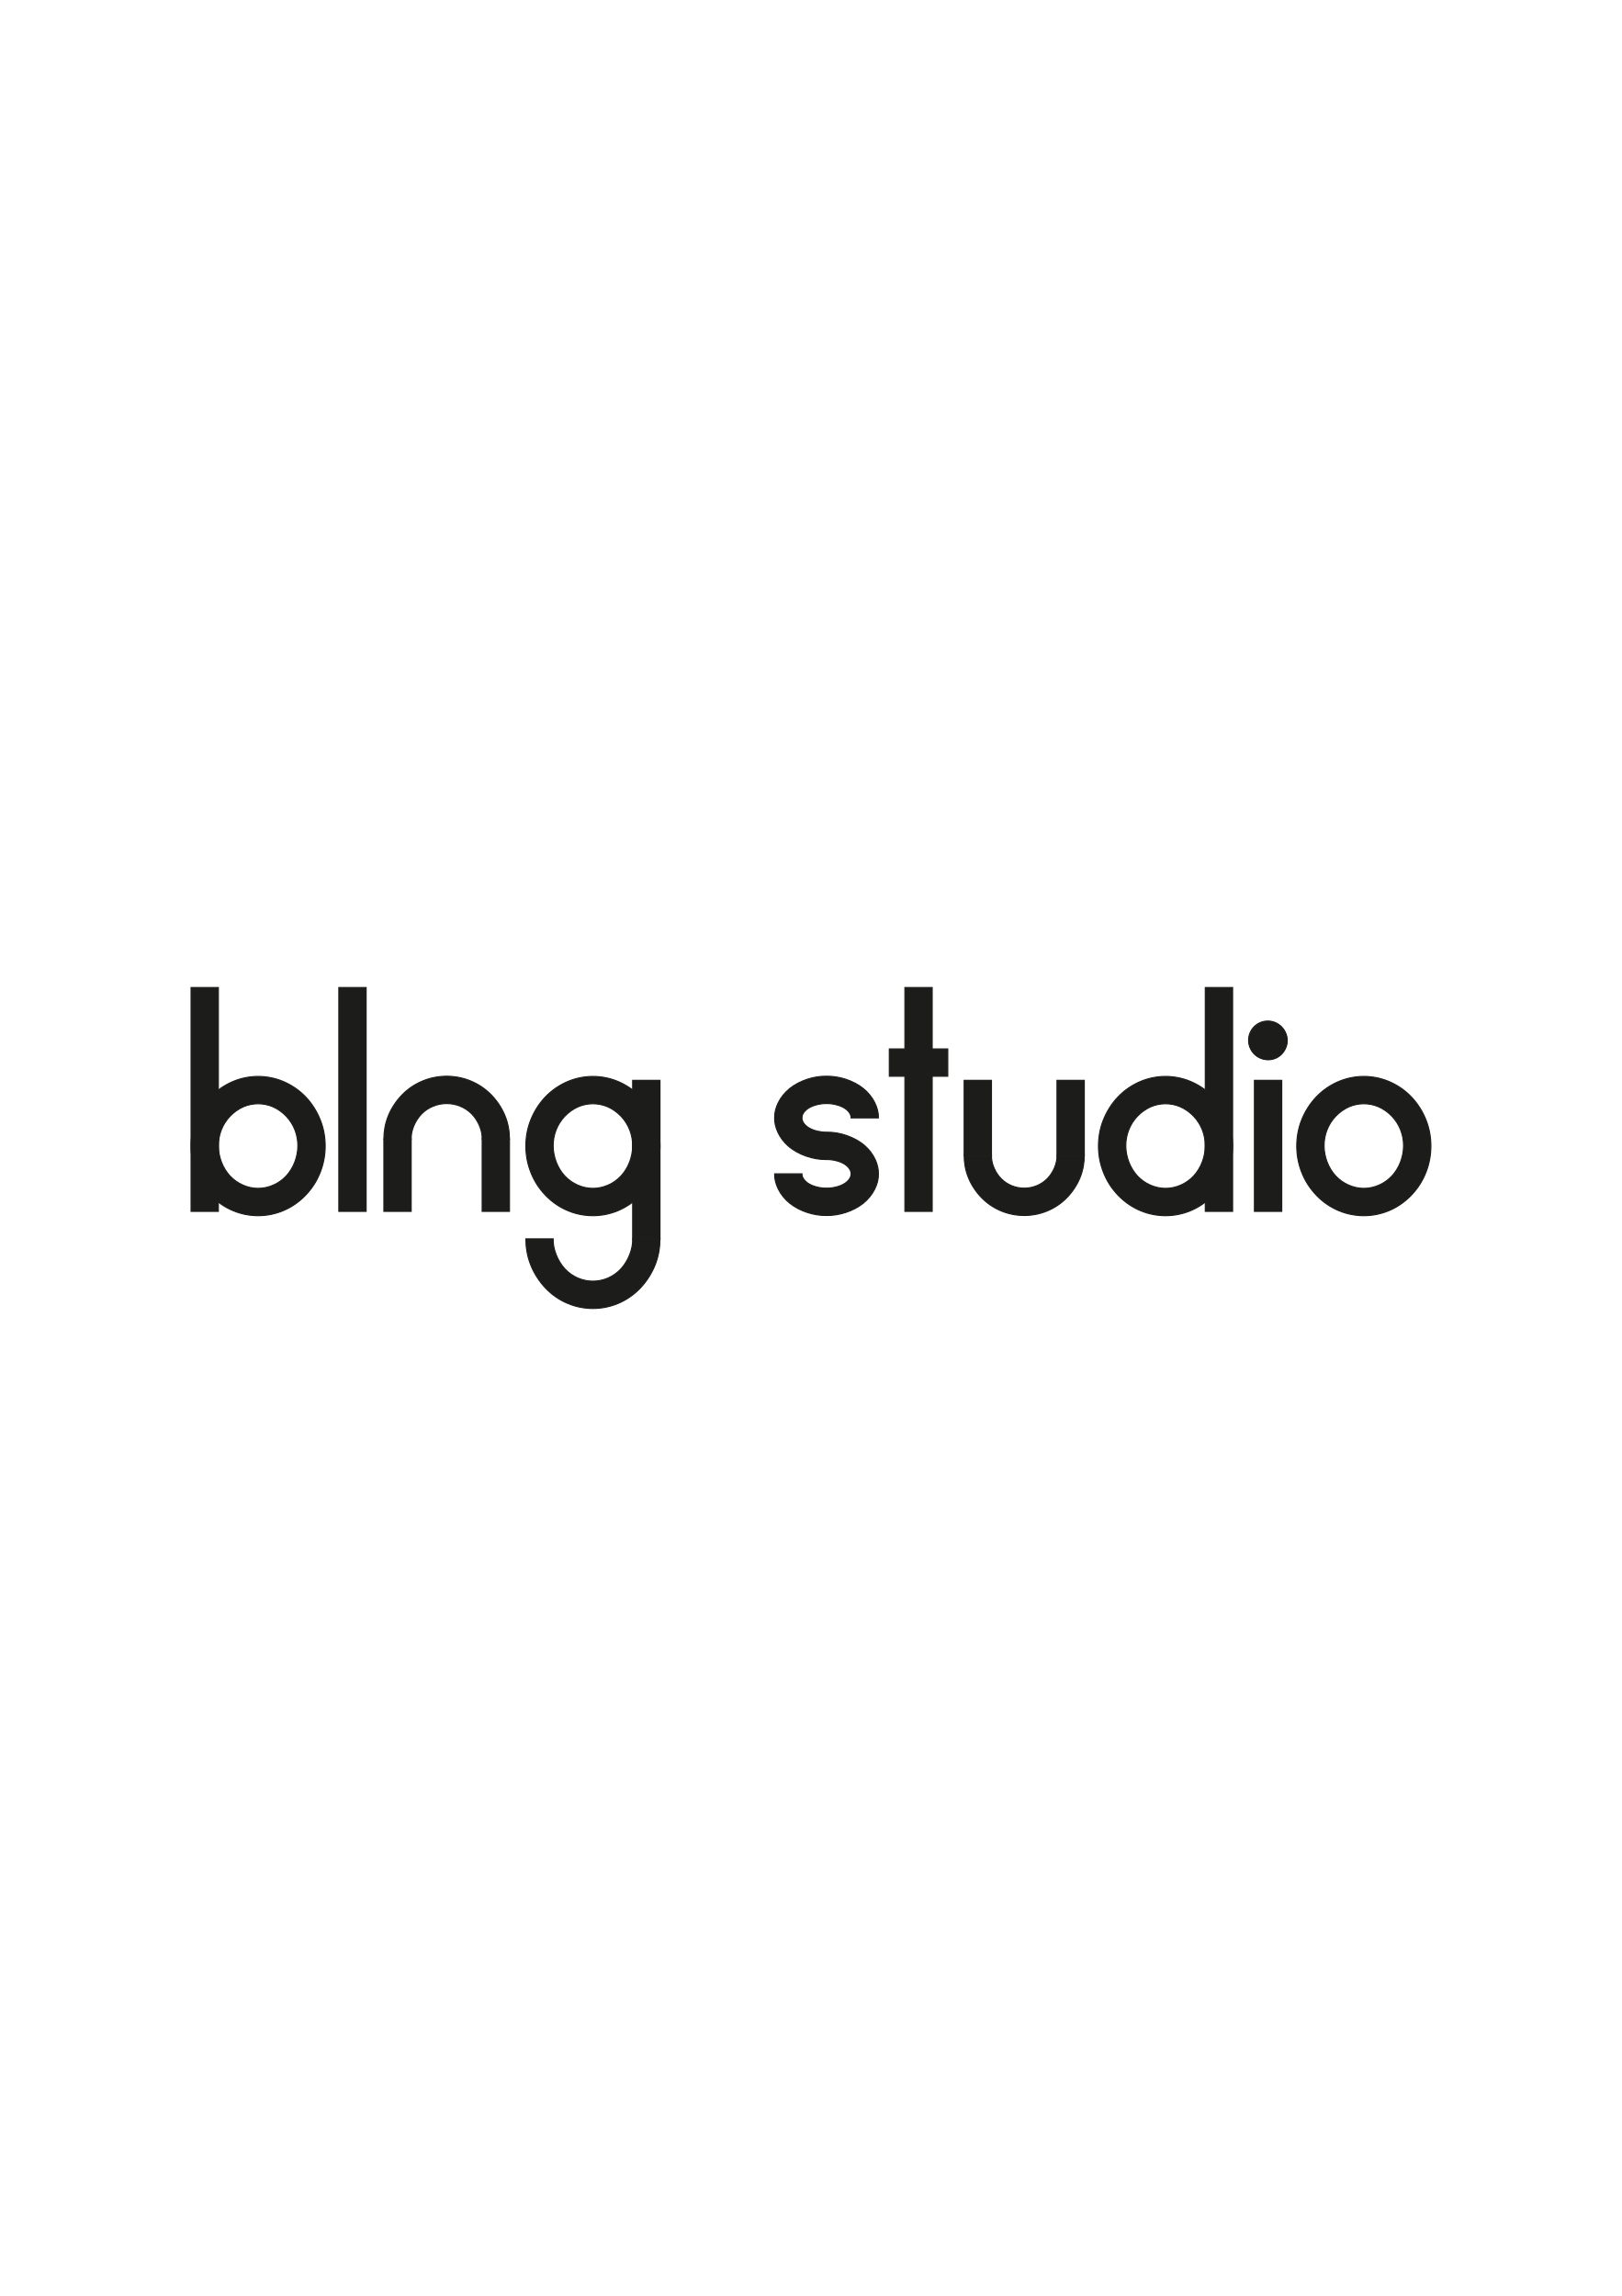
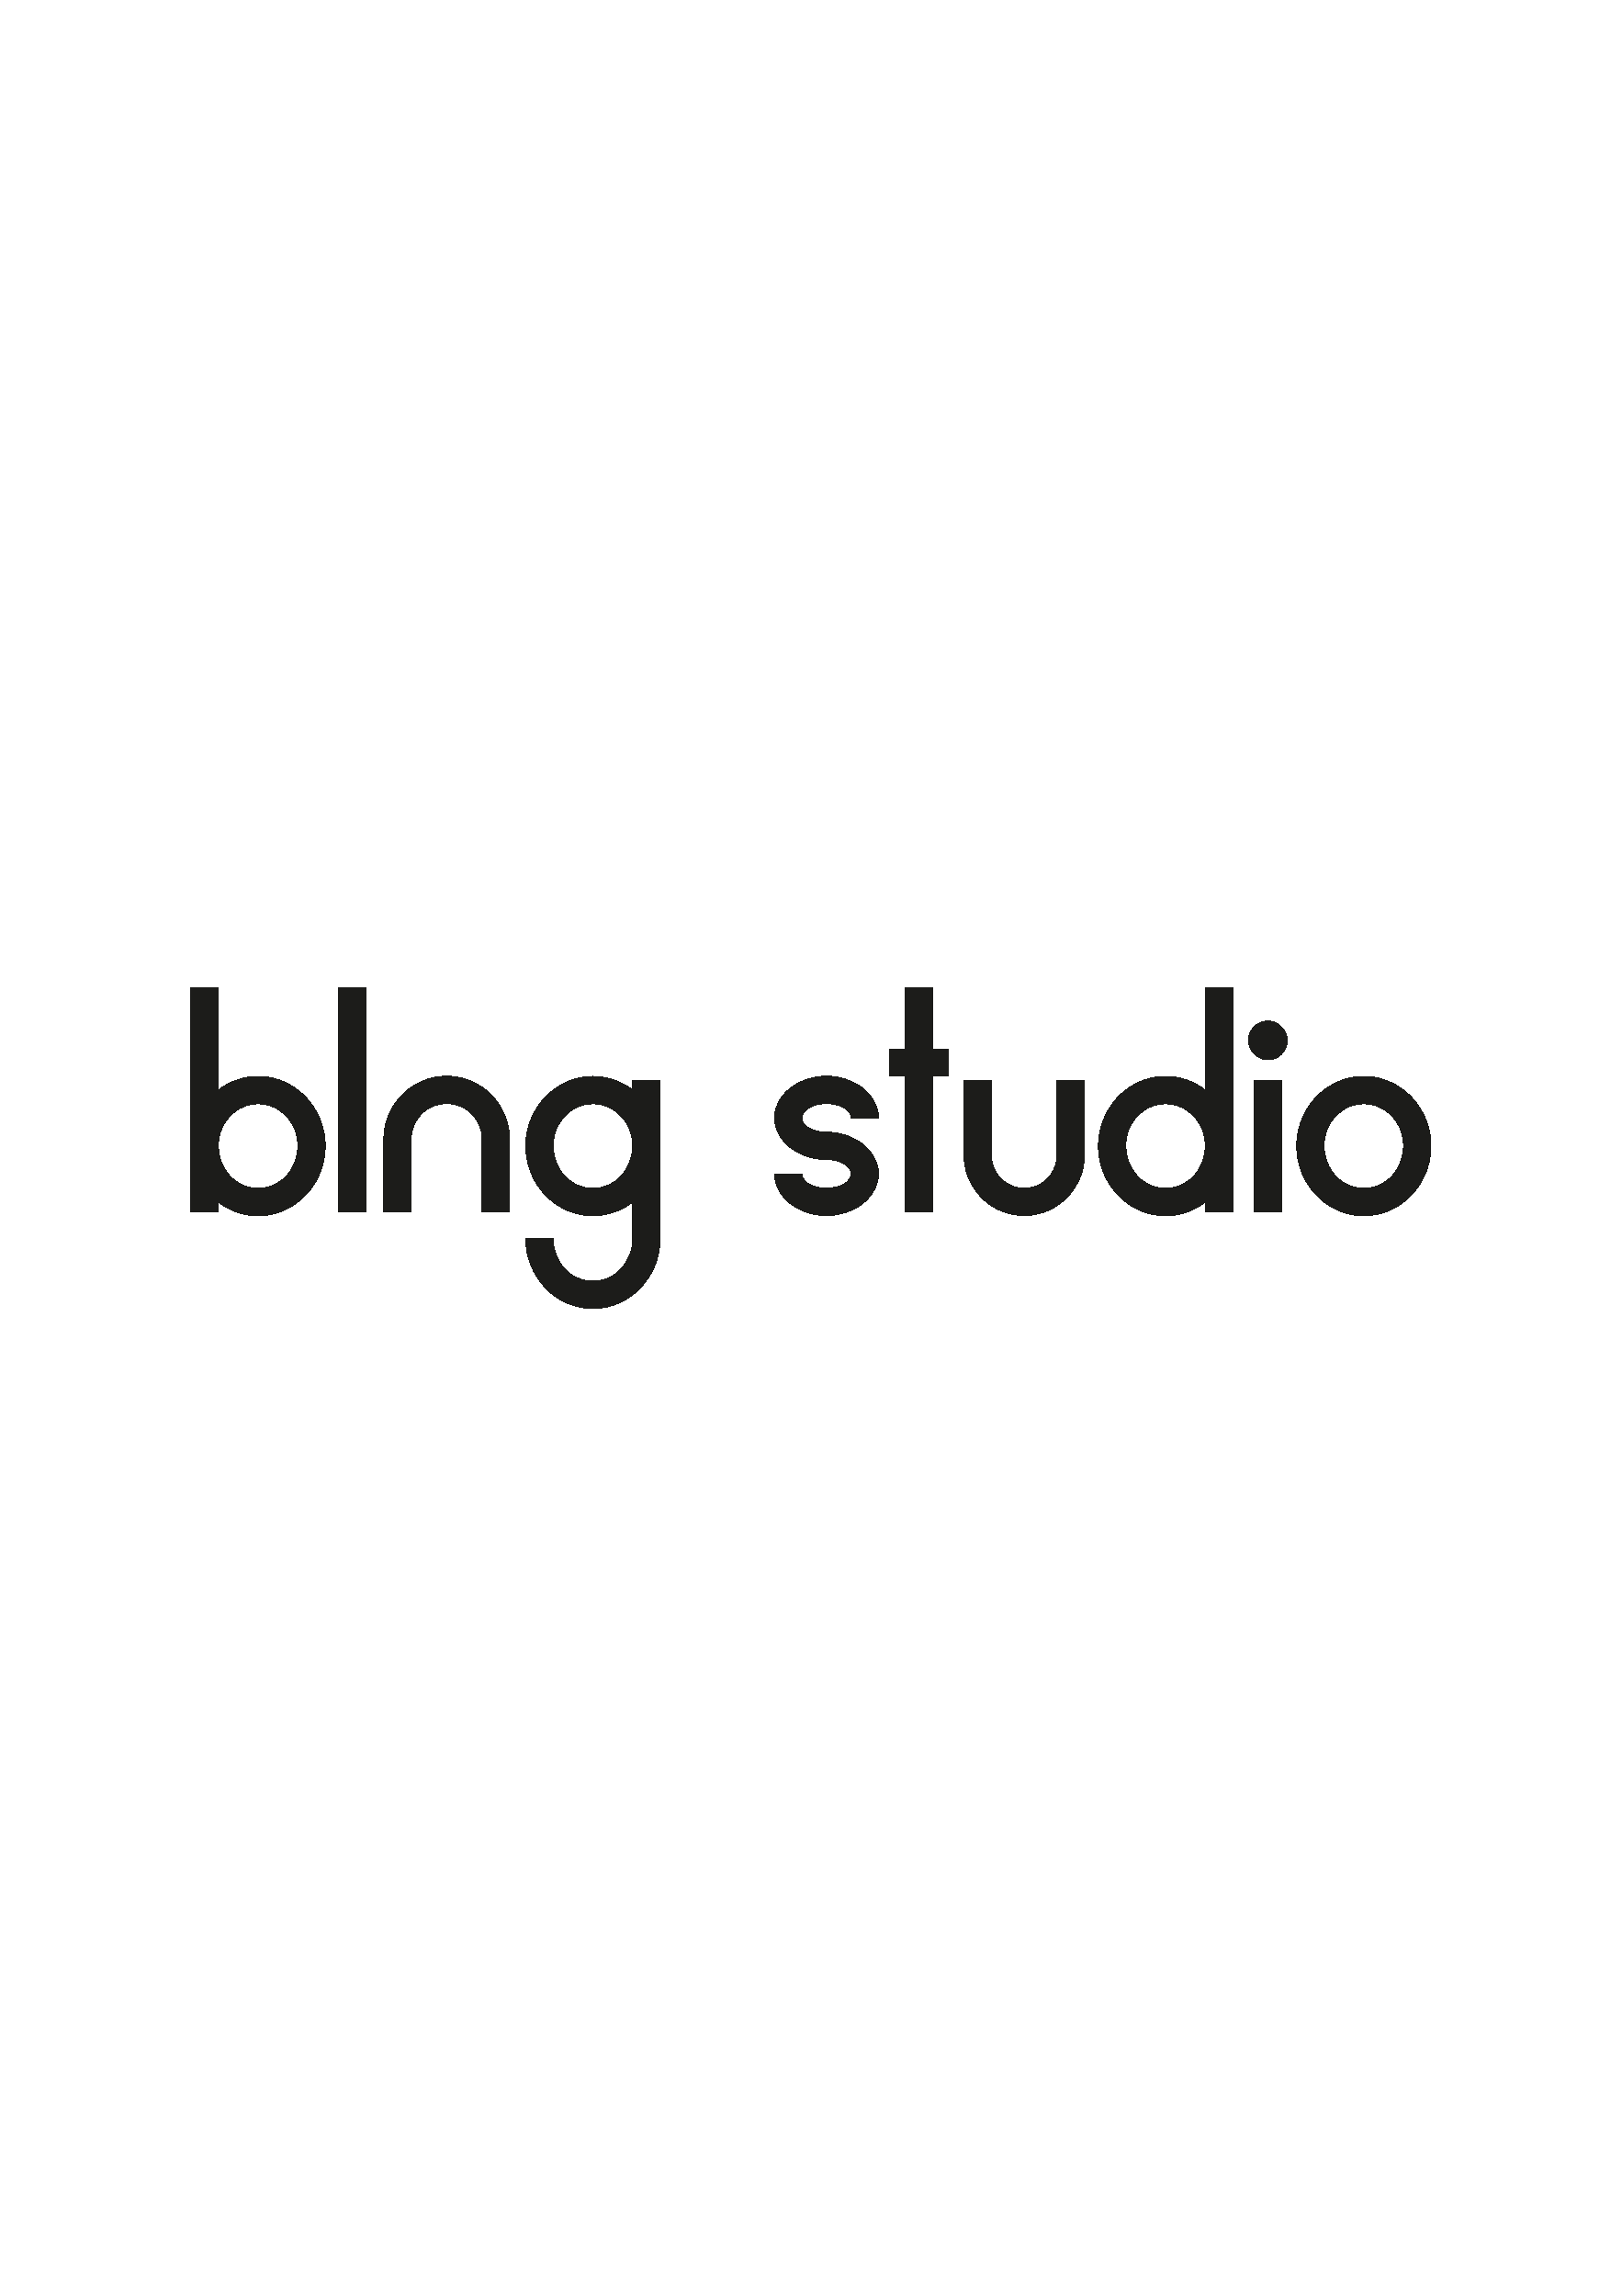
- <svg xmlns="http://www.w3.org/2000/svg" version="1.1" width="1684pt" height="2384pt" viewBox="0 0 1683.6 2383.92" id="svg44">
-   <defs id="defs1" />
+ <svg xmlns="http://www.w3.org/2000/svg" version="1.1" width="1684pt" height="2384pt" viewBox="0 0 1683.6 2383.92" id="svg44" shape-rendering="crispEdges">
+   <defs id="defs1">
+     <style>
+       svg { shape-rendering: crispEdges; transform: translateZ(0); }
+       g, path, circle { shape-rendering: crispEdges; }
+       path[fill="#1c1c1a"] { stroke: #1c1c1a; stroke-width: 1; paint-order: stroke fill; }
+     </style>
+   </defs>
  <g id="letter-l" style="stroke:#1c1c1a;stroke-opacity:1;stroke-width:1.125;stroke-dasharray:none">
    <g id="g47" style="stroke:#1c1c1a;stroke-opacity:1;stroke-width:1.125;stroke-dasharray:none">
      <path d="m 351.613,1257.772 c 9.449,0 18.898,0 28.346,0 0,-77.48 0,-154.961 0,-232.441 -9.449,0 -18.898,0 -28.346,0 0,77.48 0,154.961 0,232.441 z" stroke="#000000" stroke-width="0" fill="#1c1c1a" fill-opacity="1" id="path25" style="stroke:#1c1c1a;stroke-opacity:1;stroke-width:1.125;stroke-dasharray:none" />
    </g>
  </g>
  <g id="letter-g" style="stroke:#1c1c1a;stroke-opacity:1;stroke-width:1.125;stroke-dasharray:none">
    <g id="g51" style="stroke:#1c1c1a;stroke-opacity:1;stroke-width:1.125;stroke-dasharray:none">
      <path d="m 615.412,1117.661 c -8.188,-0.013 -17.063,1.548 -25.628,5.076 -8.565,3.529 -16.819,9.026 -23.604,16.098 -6.785,7.071 -12.101,15.717 -15.505,24.506 -3.404,8.789 -4.896,17.721 -4.89,26.607 0.006,8.887 1.512,17.728 4.87,26.547 1.679,4.41 3.822,8.814 6.476,13.006 2.654,4.193 5.819,8.174 9.235,11.704 13.665,14.12 31.351,21.023 49.038,21.023 17.687,0 35.374,-6.906 49.04,-21.027 3.417,-3.53 6.582,-7.512 9.236,-11.705 2.654,-4.193 4.798,-8.597 6.478,-13.007 3.36,-8.82 4.866,-17.661 4.873,-26.548 0.007,-8.887 -1.484,-17.819 -4.887,-26.607 -3.403,-8.789 -8.718,-17.433 -15.503,-24.504 -6.784,-7.071 -15.038,-12.567 -23.602,-16.095 -8.565,-3.528 -17.44,-5.088 -25.628,-5.074 z m 0,28.346 c 4.863,0.017 10.097,0.888 15.193,3.084 5.096,2.196 10.054,5.717 14.051,9.923 7.994,8.413 12.145,19.567 12.028,30.927 -0.117,11.359 -4.501,22.924 -12.092,31.069 -7.591,8.145 -18.39,12.87 -29.188,12.871 -10.798,10e-4 -21.596,-4.723 -29.186,-12.866 -7.59,-8.144 -11.972,-19.708 -12.087,-31.067 -0.115,-11.36 4.038,-22.515 12.033,-30.929 3.998,-4.207 8.956,-7.729 14.053,-9.926 5.096,-2.197 10.331,-3.069 15.194,-3.086 z" stroke="#000000" stroke-width="0" fill="#1c1c1a" fill-opacity="1" id="path29" style="stroke:#1c1c1a;stroke-opacity:1;stroke-width:1.125;stroke-dasharray:none" />
      <path d="m 656.685,1286.298 c 9.449,0 18.898,0 28.346,0 0,-54.863 0,-109.726 0,-164.589 -9.449,0 -18.898,0 -28.346,0 0,54.863 0,109.726 0,164.589 z" stroke="#000000" stroke-width="0" fill="#1c1c1a" fill-opacity="1" id="path31" style="stroke:#1c1c1a;stroke-opacity:1;stroke-width:1.125;stroke-dasharray:none" />
      <path d="m 656.685,1286.298 c 0.377,10.22 -4.36,22.641 -12.092,31.072 -7.732,8.431 -18.46,12.871 -29.188,12.872 -10.727,9e-4 -21.453,-4.437 -29.184,-12.865 -7.731,-8.428 -12.467,-20.847 -12.089,-31.065 -9.449,0 -18.898,0 -28.347,0 0.024,8.521 1.415,17.674 4.888,26.606 3.473,8.932 9.029,17.645 15.705,24.631 13.353,13.972 31.189,21.04 49.026,21.039 17.837,-9e-4 35.675,-7.071 49.03,-21.047 6.677,-6.987 12.234,-15.701 15.708,-24.635 3.474,-8.934 4.865,-18.088 4.89,-26.609 -9.449,0 -18.898,0 -28.347,0 z" stroke="#000000" stroke-width="0" fill="#1c1c1a" fill-opacity="1" id="path32" style="stroke:#1c1c1a;stroke-opacity:1;stroke-width:1.125;stroke-dasharray:none" />
    </g>
  </g>
  <g id="letter-i" style="stroke:#1c1c1a;stroke-opacity:1;stroke-width:1.125;stroke-dasharray:none">
    <circle cx="1316" cy="1080" r="19.84" stroke="#1c1c1a" stroke-width="0.24" fill="none" id="circle19" style="stroke:#1c1c1a;stroke-opacity:1;stroke-width:1.125;stroke-dasharray:none" />
    <g id="g61" style="stroke:#1c1c1a;stroke-opacity:1;stroke-width:1.125;stroke-dasharray:none">
      <path d="m 1336.239,1080.487 c 0.183,-4.619 -2.098,-10.215 -5.812,-14.031 -3.714,-3.816 -8.861,-5.852 -14.031,-5.812 -5.17,0.041 -10.363,2.158 -14.031,5.812 -3.668,3.653 -5.812,8.842 -5.812,14.031 0,5.189 2.143,10.377 5.812,14.031 3.668,3.653 8.861,5.771 14.031,5.812 5.17,0.041 10.317,-1.996 14.031,-5.812 3.714,-3.816 5.995,-9.412 5.812,-14.031 z" stroke="#000000" stroke-width="0" fill="#1c1c1a" fill-opacity="1" id="path30" style="stroke:#1c1c1a;stroke-opacity:1;stroke-width:1.125;stroke-dasharray:none" />
      <path d="m 1330.57,1121.709 c -9.449,0 -18.898,0 -28.346,0 0,45.354 0,90.709 0,136.063 9.449,0 18.898,0 28.346,0 0,-45.354 0,-90.709 0,-136.063 z" stroke="#000000" stroke-width="0" fill="#1c1c1a" fill-opacity="1" id="path33" style="stroke:#1c1c1a;stroke-opacity:1;stroke-width:1.125;stroke-dasharray:none" />
    </g>
  </g>
  <g id="letter-o" style="stroke:#1c1c1a;stroke-opacity:1;stroke-width:1.125;stroke-dasharray:none">
    <g id="g63" style="stroke:#1c1c1a;stroke-opacity:1;stroke-width:1.125;stroke-dasharray:none">
      <path d="m 1415.78,1117.661 c -8.188,-0.014 -17.063,1.546 -25.628,5.074 -8.565,3.528 -16.818,9.024 -23.602,16.095 -6.784,7.071 -12.099,15.716 -15.502,24.504 -3.403,8.789 -4.894,17.72 -4.887,26.607 0.01,8.887 1.513,17.728 4.873,26.548 1.68,4.41 3.823,8.814 6.478,13.007 2.654,4.193 5.82,8.174 9.236,11.705 13.666,14.122 31.353,21.026 49.04,21.027 17.687,9e-4 35.373,-6.902 49.038,-21.023 3.416,-3.53 6.581,-7.511 9.235,-11.704 2.654,-4.193 4.797,-8.597 6.476,-13.006 3.359,-8.819 4.864,-17.661 4.87,-26.547 0.01,-8.887 -1.486,-17.819 -4.89,-26.607 -3.404,-8.789 -8.72,-17.434 -15.505,-24.506 -6.785,-7.071 -15.039,-12.568 -23.604,-16.098 -8.565,-3.529 -17.441,-5.09 -25.628,-5.076 z m 0,28.346 c 4.863,0.018 10.098,0.89 15.194,3.086 5.096,2.197 10.055,5.719 14.053,9.926 7.996,8.414 12.148,19.569 12.034,30.929 -0.115,11.36 -4.497,22.923 -12.087,31.067 -7.59,8.144 -18.388,12.867 -29.186,12.866 -10.798,-9e-4 -21.597,-4.726 -29.188,-12.871 -7.591,-8.145 -11.975,-19.71 -12.092,-31.069 -0.117,-11.36 4.034,-22.514 12.028,-30.927 3.997,-4.206 8.955,-7.727 14.051,-9.923 5.096,-2.196 10.33,-3.067 15.194,-3.084 z" stroke="#000000" stroke-width="0" fill="#1c1c1a" fill-opacity="1" id="path34" style="stroke:#1c1c1a;stroke-opacity:1;stroke-width:1.125;stroke-dasharray:none" />
    </g>
  </g>
  <g id="letter-d" style="stroke:#1c1c1a;stroke-opacity:1;stroke-width:1.125;stroke-dasharray:none">
    <g id="g59" style="stroke:#1c1c1a;stroke-opacity:1;stroke-width:1.125;stroke-dasharray:none">
      <path d="m 1209.919,1117.661 c -8.188,-0.014 -17.063,1.546 -25.628,5.074 -8.565,3.528 -16.818,9.024 -23.602,16.095 -6.784,7.071 -12.099,15.716 -15.502,24.504 -3.403,8.789 -4.895,17.72 -4.887,26.607 0.01,8.887 1.513,17.728 4.873,26.548 1.68,4.41 3.823,8.814 6.478,13.007 2.654,4.193 5.82,8.174 9.236,11.705 13.666,14.122 31.353,21.026 49.04,21.027 17.687,9e-4 35.373,-6.902 49.038,-21.023 3.416,-3.53 6.581,-7.511 9.235,-11.704 2.654,-4.193 4.797,-8.597 6.476,-13.006 3.359,-8.819 4.864,-17.661 4.87,-26.547 0.01,-8.887 -1.486,-17.819 -4.89,-26.607 -3.404,-8.789 -8.72,-17.434 -15.505,-24.506 -6.785,-7.071 -15.039,-12.568 -23.604,-16.098 -8.565,-3.529 -17.441,-5.09 -25.628,-5.076 z m 0,28.346 c 4.863,0.018 10.098,0.89 15.194,3.086 5.096,2.197 10.055,5.719 14.053,9.926 7.996,8.414 12.148,19.569 12.034,30.929 -0.115,11.36 -4.497,22.923 -12.087,31.067 -7.59,8.144 -18.388,12.867 -29.186,12.866 -10.798,-9e-4 -21.597,-4.726 -29.188,-12.871 -7.591,-8.145 -11.976,-19.71 -12.092,-31.069 -0.117,-11.36 4.034,-22.514 12.028,-30.927 3.997,-4.206 8.955,-7.727 14.051,-9.923 5.096,-2.196 10.33,-3.067 15.193,-3.084 z" stroke="#000000" stroke-width="0" fill="#1c1c1a" fill-opacity="1" id="path36" style="stroke:#1c1c1a;stroke-opacity:1;stroke-width:1.125;stroke-dasharray:none" />
      <path d="m 1251.2,1257.772 c 9.449,0 18.898,0 28.346,0 0,-77.48 0,-154.961 0,-232.441 -9.449,0 -18.898,0 -28.346,0 0,77.48 0,154.961 0,232.441 z" stroke="#000000" stroke-width="0" fill="#1c1c1a" fill-opacity="1" id="path38" style="stroke:#1c1c1a;stroke-opacity:1;stroke-width:1.125;stroke-dasharray:none" />
    </g>
  </g>
  <g id="letter-s" style="stroke:#1c1c1a;stroke-opacity:1;stroke-width:1.125;stroke-dasharray:none">
    <g id="g53" style="stroke:#1c1c1a;stroke-opacity:1;stroke-width:1.125;stroke-dasharray:none">
      <path d="m 883.457,1218.795 c 0.158,3.471 -2.542,7.647 -7.472,10.523 -4.93,2.876 -12.089,4.451 -18.04,4.359 -5.951,0.092 -13.11,-1.483 -18.04,-4.359 -4.93,-2.876 -7.63,-7.052 -7.472,-10.523 -9.449,0 -18.898,0 -28.346,0 -0.334,10.083 5.367,22.214 15.775,30.567 10.407,8.353 25.521,12.929 38.084,12.661 12.563,0.268 27.676,-4.308 38.083,-12.661 10.407,-8.353 16.109,-20.484 15.775,-30.567 0.259,-9.479 -4.657,-20.85 -13.988,-29.069 -10.487,-9.237 -26.551,-14.493 -39.87,-14.16 -5.951,0.092 -13.11,-1.483 -18.04,-4.359 -4.93,-2.876 -7.63,-7.052 -7.472,-10.523 -0.158,-3.471 2.542,-7.647 7.472,-10.523 4.93,-2.876 12.089,-4.451 18.04,-4.359 5.951,-0.092 13.11,1.483 18.04,4.359 4.93,2.876 7.63,7.052 7.472,10.523 9.449,0 18.898,0 28.346,0 0.334,-10.083 -5.367,-22.214 -15.775,-30.567 -10.407,-8.353 -25.521,-12.929 -38.083,-12.661 -12.563,-0.268 -27.676,4.308 -38.084,12.661 -10.407,8.353 -16.109,20.484 -15.775,30.567 -0.259,9.479 4.657,20.85 13.988,29.069 10.487,9.237 26.551,14.493 39.87,14.16 5.951,-0.092 13.11,1.483 18.04,4.359 4.93,2.876 7.63,7.052 7.472,10.523 z" stroke="#000000" stroke-width="0" fill="#1c1c1a" fill-opacity="1" id="path39" style="stroke:#1c1c1a;stroke-opacity:1;stroke-width:1.125;stroke-dasharray:none" />
    </g>
  </g>
  <g id="letter-t" style="stroke:#1c1c1a;stroke-opacity:1;stroke-width:1.125;stroke-dasharray:none">
    <g id="g55" style="stroke:#1c1c1a;stroke-opacity:1;stroke-width:1.125;stroke-dasharray:none">
      <path d="m 939.312,1257.772 c 9.449,0 18.898,0 28.346,0 0,-77.48 0,-154.961 0,-232.441 -9.449,0 -18.898,0 -28.346,0 0,77.48 0,154.961 0,232.441 z" stroke="#000000" stroke-width="0" fill="#1c1c1a" fill-opacity="1" id="path35" style="stroke:#1c1c1a;stroke-opacity:1;stroke-width:1.125;stroke-dasharray:none" />
      <path d="m 983.828,1117.457 c 0,-9.449 0,-18.898 0,-28.346 -20.229,0 -40.457,0 -60.686,0 0,9.449 0,18.898 0,28.346 20.229,0 40.457,0 60.686,0 z" stroke="#000000" stroke-width="0" fill="#1c1c1a" fill-opacity="1" id="path41" style="stroke:#1c1c1a;stroke-opacity:1;stroke-width:1.125;stroke-dasharray:none" />
    </g>
  </g>
  <g id="letter-n" style="stroke:#1c1c1a;stroke-opacity:1;stroke-width:1.125;stroke-dasharray:none">
    <g id="g49" style="stroke:#1c1c1a;stroke-opacity:1;stroke-width:1.125;stroke-dasharray:none">
      <path d="m 426.731,1257.772 c 0,-25.04 0,-50.079 0,-75.118 -9.449,0 -18.898,0 -28.346,0 0,25.039 0,50.079 0,75.118 9.449,0 18.898,0 28.346,0 z" stroke="#000000" stroke-width="0" fill="#1c1c1a" fill-opacity="1" id="path26" style="stroke:#1c1c1a;stroke-opacity:1;stroke-width:1.125;stroke-dasharray:none" />
      <path d="m 426.73,1182.654 c -0.338,-8.57 3.891,-18.987 10.793,-26.057 6.903,-7.07 16.48,-10.793 26.057,-10.793 9.577,0 19.155,3.723 26.057,10.793 6.903,7.07 11.131,17.487 10.793,26.057 9.449,0 18.898,0 28.346,0 -0.022,-7.686 -1.325,-15.941 -4.578,-23.999 -3.253,-8.057 -8.455,-15.916 -14.708,-22.218 -12.505,-12.604 -29.208,-18.98 -45.912,-18.98 -16.703,0 -33.407,6.377 -45.912,18.98 -6.252,6.302 -11.455,14.161 -14.708,22.218 -3.253,8.057 -4.555,16.313 -4.578,23.999 9.449,0 18.898,0 28.346,0 z" stroke="#000000" stroke-width="0" fill="#1c1c1a" fill-opacity="1" id="path27" style="stroke:#1c1c1a;stroke-opacity:1;stroke-width:1.125;stroke-dasharray:none" />
      <path d="m 500.431,1257.772 c 9.449,0 18.898,0 28.346,0 0,-25.04 0,-50.079 0,-75.118 -9.449,0 -18.898,0 -28.346,0 0,25.039 0,50.079 0,75.118 z" stroke="#000000" stroke-width="0" fill="#1c1c1a" fill-opacity="1" id="path28" style="stroke:#1c1c1a;stroke-opacity:1;stroke-width:1.125;stroke-dasharray:none" />
    </g>
  </g>
  <g id="letter-u" style="stroke:#1c1c1a;stroke-opacity:1;stroke-width:1.125;stroke-dasharray:none">
    <g id="g57" style="stroke:#1c1c1a;stroke-opacity:1;stroke-width:1.125;stroke-dasharray:none">
      <path d="m 1029.182,1121.709 c -9.449,0 -18.898,0 -28.346,0 0,25.984 0,51.969 0,77.953 9.449,0 18.898,0 28.346,0 0,-25.984 0,-51.969 0,-77.953 z" stroke="#000000" stroke-width="0" fill="#1c1c1a" fill-opacity="1" id="path24" style="stroke:#1c1c1a;stroke-opacity:1;stroke-width:1.125;stroke-dasharray:none" />
      <path d="m 1097.213,1199.662 c 0.312,7.911 -3.591,17.526 -9.963,24.052 -6.372,6.526 -15.212,9.963 -24.052,9.963 -8.84,0 -17.681,-3.437 -24.052,-9.963 -6.372,-6.526 -10.274,-16.142 -9.963,-24.052 -9.449,0 -18.898,0 -28.346,0 0.021,7.351 1.267,15.248 4.378,22.955 3.111,7.707 8.088,15.224 14.068,21.252 11.961,12.056 27.938,18.155 43.915,18.155 15.977,0 31.954,-6.099 43.915,-18.155 5.981,-6.028 10.957,-13.545 14.068,-21.252 3.111,-7.707 4.357,-15.604 4.379,-22.955 -9.449,0 -18.898,0 -28.346,0 z" stroke="#000000" stroke-width="0" fill="#1c1c1a" fill-opacity="1" id="path37" style="stroke:#1c1c1a;stroke-opacity:1;stroke-width:1.125;stroke-dasharray:none" />
      <path d="m 1097.213,1121.709 c 0,25.984 0,51.969 0,77.953 9.449,0 18.898,0 28.346,0 0,-25.984 0,-51.969 0,-77.953 -9.449,0 -18.898,0 -28.346,0 z" stroke="#000000" stroke-width="0" fill="#1c1c1a" fill-opacity="1" id="path40" style="stroke:#1c1c1a;stroke-opacity:1;stroke-width:1.125;stroke-dasharray:none" />
    </g>
  </g>
  <g id="letter-b" style="stroke:#1c1c1a;stroke-opacity:1;stroke-width:1.125;stroke-dasharray:none">
    <g id="g45" transform="translate(-3.6552669e-6,3.4531857e-5)" style="stroke:#1c1c1a;stroke-opacity:1;stroke-width:1.125;stroke-dasharray:none">
      <path d="m 267.82,1117.661 c -8.188,-0.013 -17.063,1.548 -25.628,5.076 -8.565,3.529 -16.819,9.026 -23.604,16.098 -6.785,7.071 -12.101,15.717 -15.505,24.506 -3.404,8.789 -4.896,17.721 -4.89,26.607 0.006,8.887 1.512,17.728 4.871,26.547 1.679,4.41 3.822,8.814 6.476,13.006 2.654,4.193 5.819,8.174 9.235,11.704 13.665,14.12 31.351,21.023 49.038,21.023 17.687,0 35.374,-6.906 49.04,-21.027 3.417,-3.53 6.582,-7.512 9.236,-11.705 2.654,-4.193 4.798,-8.597 6.478,-13.007 3.36,-8.82 4.866,-17.661 4.873,-26.548 0.007,-8.887 -1.484,-17.819 -4.887,-26.607 -3.403,-8.789 -8.718,-17.433 -15.503,-24.504 -6.784,-7.071 -15.038,-12.567 -23.602,-16.095 -8.565,-3.528 -17.44,-5.088 -25.628,-5.074 z m 0,28.346 c 4.863,0.017 10.097,0.888 15.193,3.084 5.096,2.196 10.054,5.717 14.051,9.923 7.994,8.413 12.145,19.567 12.029,30.927 -0.117,11.359 -4.501,22.924 -12.092,31.069 -7.591,8.145 -18.39,12.87 -29.188,12.871 -10.798,10e-4 -21.596,-4.723 -29.186,-12.866 -7.59,-8.144 -11.972,-19.708 -12.087,-31.067 -0.115,-11.36 4.038,-22.515 12.034,-30.929 3.998,-4.207 8.956,-7.729 14.053,-9.926 5.096,-2.197 10.331,-3.069 15.194,-3.086 z" stroke="#000000" stroke-width="0" fill="#1c1c1a" fill-opacity="1" id="path23" style="stroke:#1c1c1a;stroke-opacity:1;stroke-width:1.125;stroke-dasharray:none" />
      <path d="m 226.54,1257.772 c 0,-77.48 0,-154.961 0,-232.441 -9.449,0 -18.898,0 -28.346,0 0,77.48 0,154.961 0,232.441 9.449,0 18.898,0 28.346,0 z" stroke="#000000" stroke-width="0" fill="#1c1c1a" fill-opacity="1" id="path42" style="stroke:#1c1c1a;stroke-opacity:1;stroke-width:1.125;stroke-dasharray:none" />
    </g>
  </g>
</svg>
